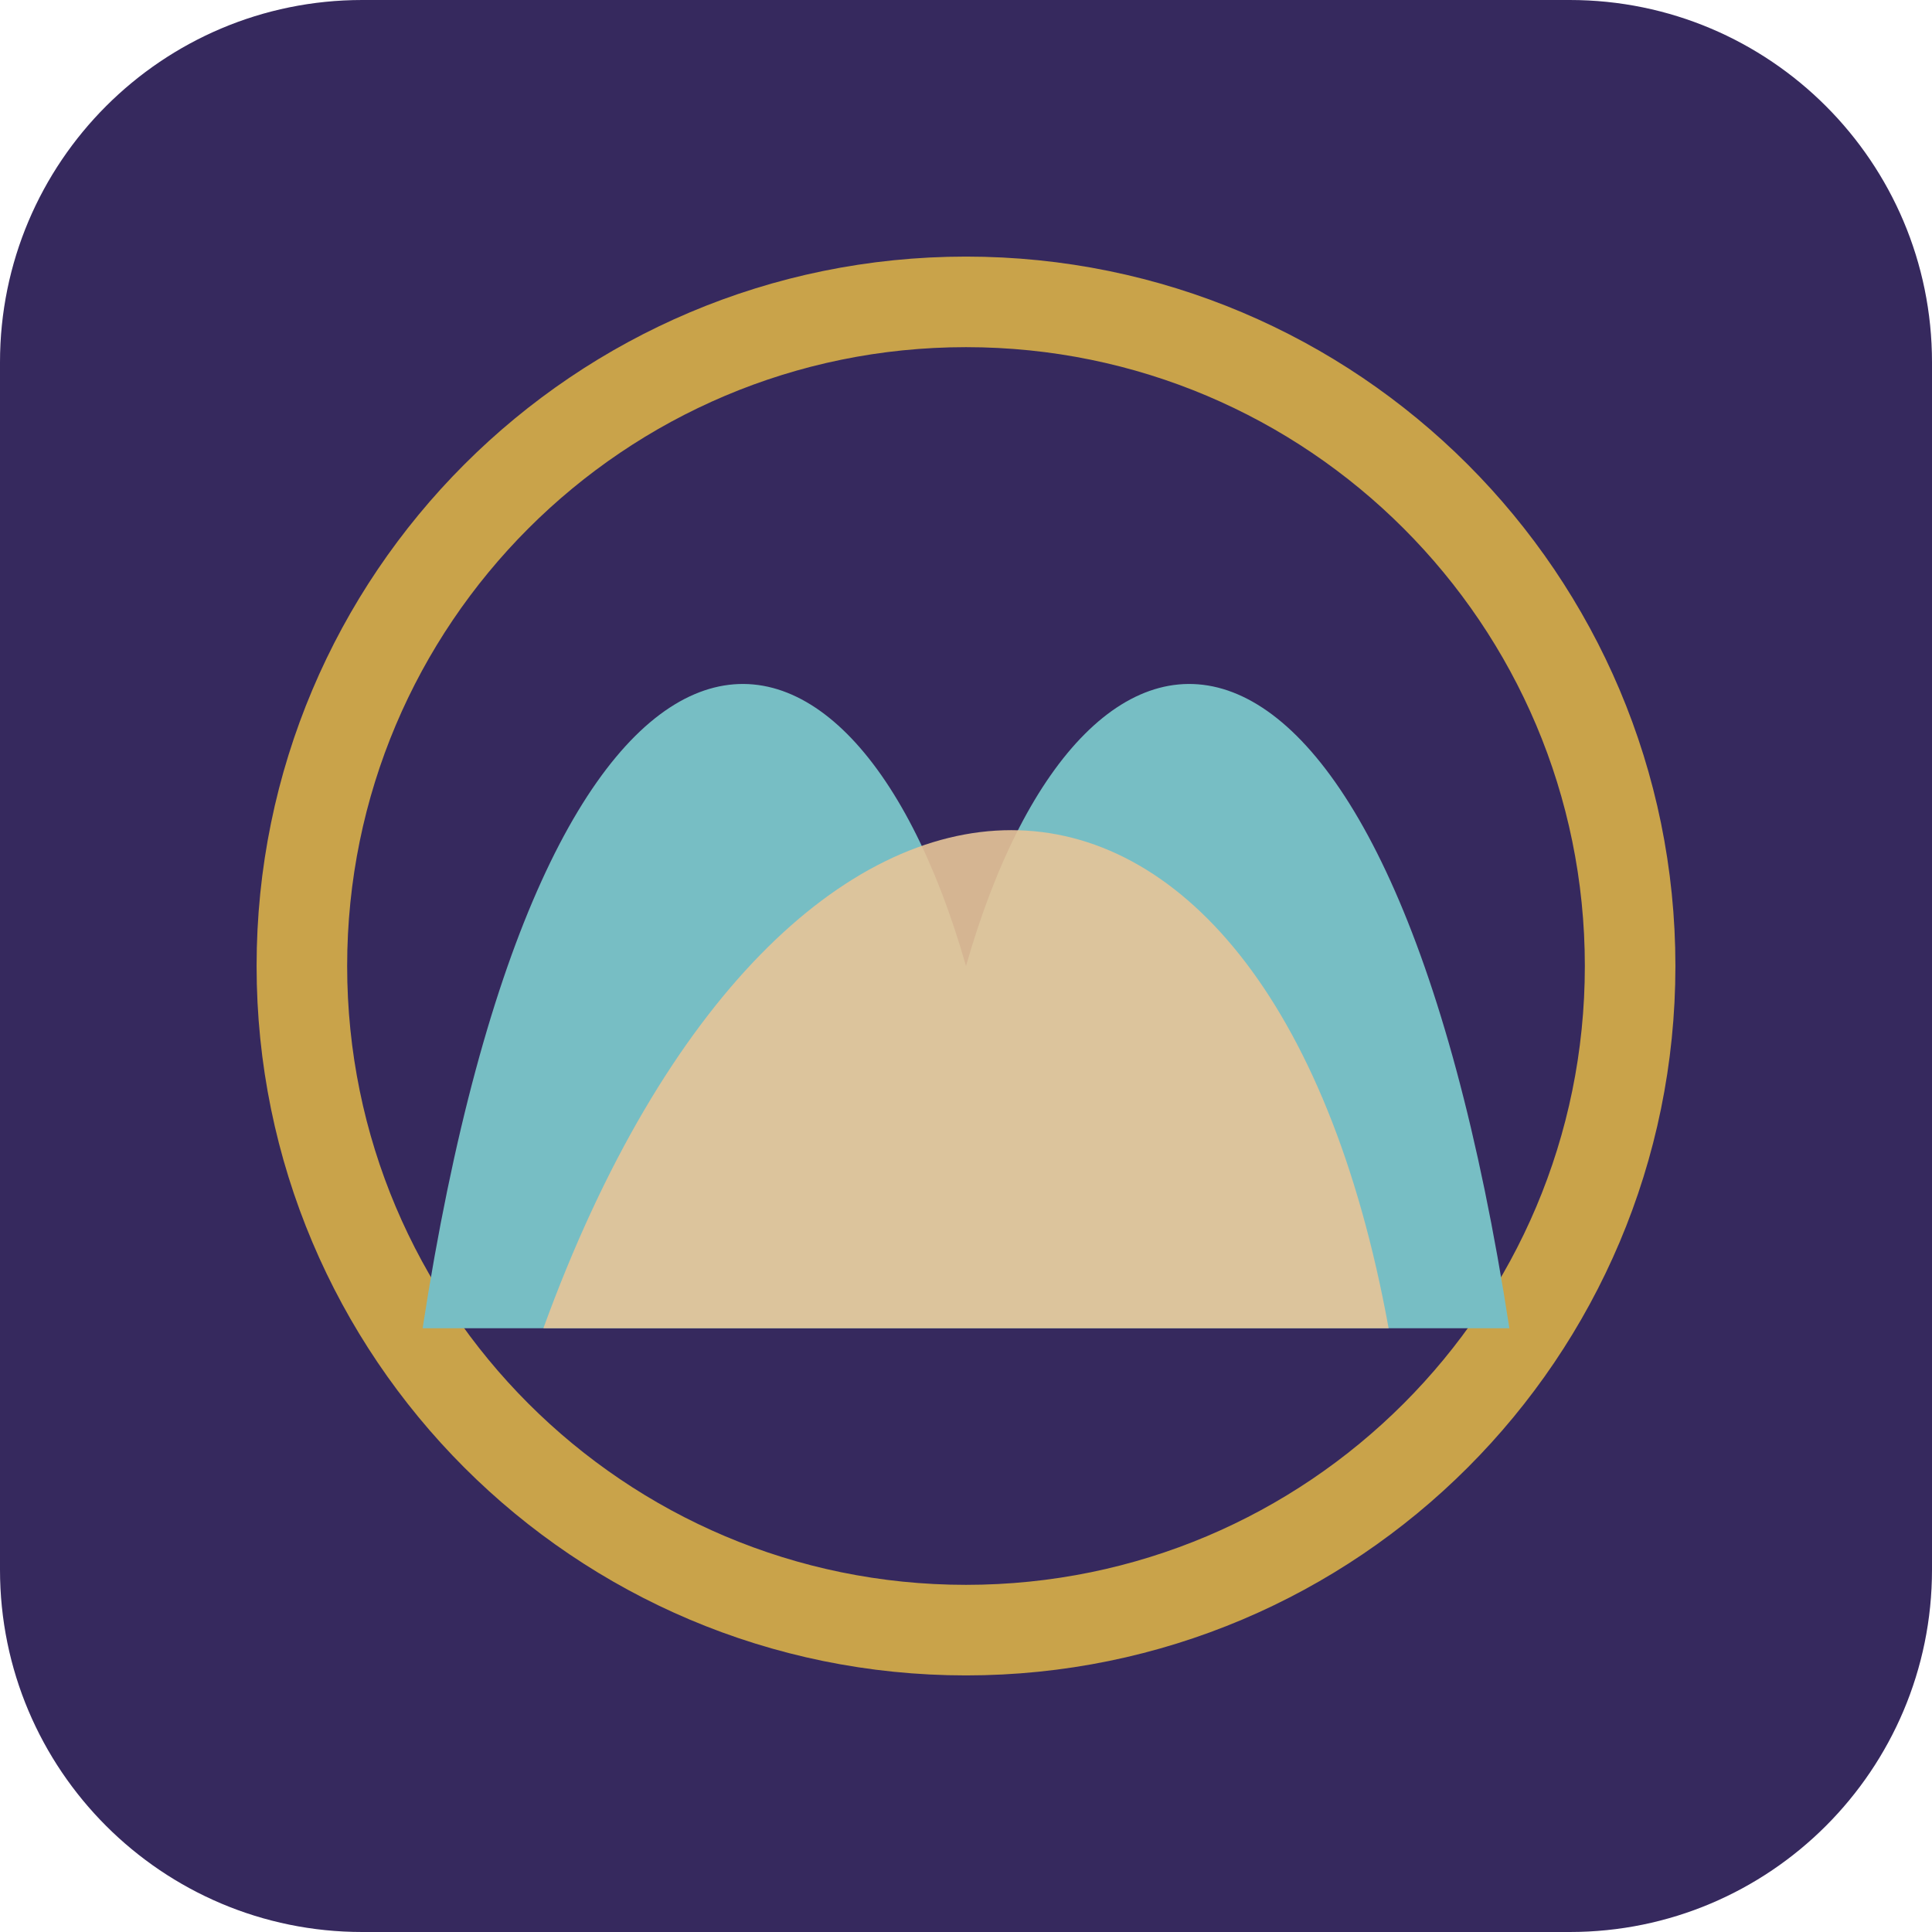
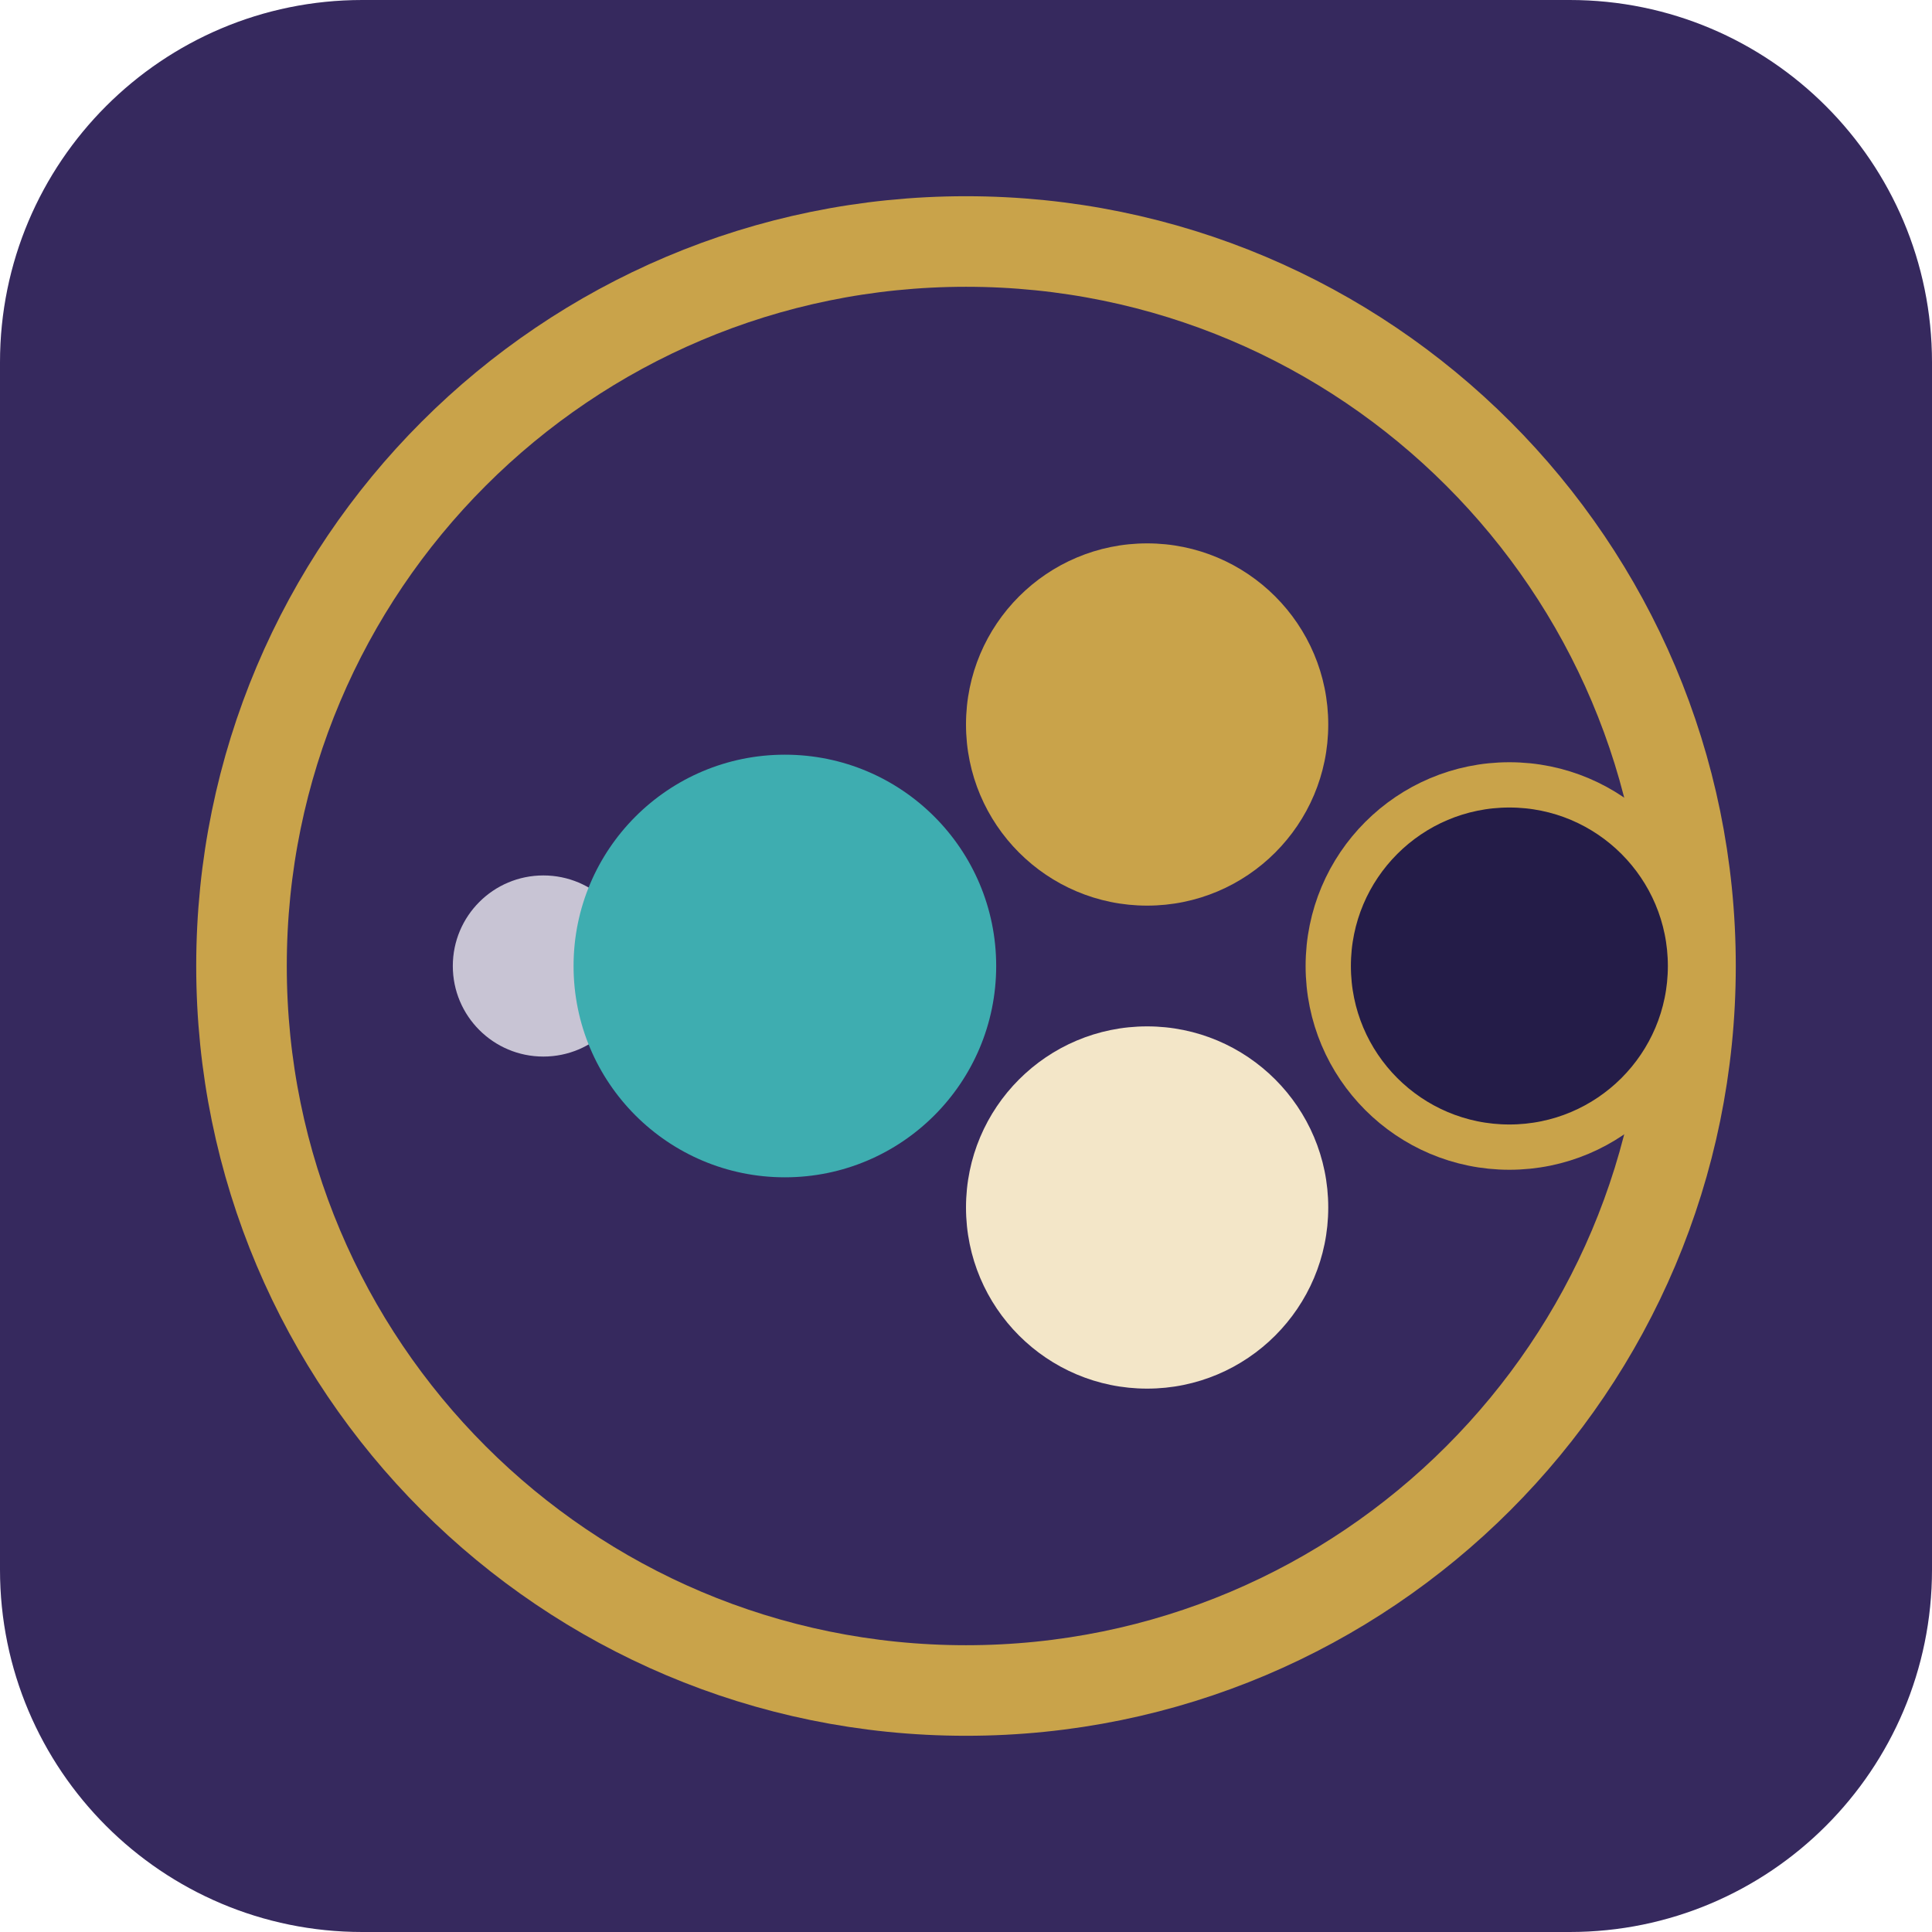
<svg xmlns="http://www.w3.org/2000/svg" viewBox="0 0 64 64">
  <rect width="64" height="64" rx="12" fill="#36295E" />
-   <circle cx="32" cy="32" r="22" fill="none" stroke="#C9A34A" stroke-width="3" />
-   <path d="M14,44 C18,18 28,18 32,32 C36,18 46,18 50,44 Z" fill="#77BEC4" />
-   <path d="M18,44 C26,22 42,22 46,44 Z" fill="#E7C598" fill-opacity="0.9" />
+   <circle cx="32" cy="32" r="24" fill="none" stroke="#C9A34A" stroke-width="3" />
+   <circle cx="18" cy="32" r="3" fill="#C8C4D4" />
+   <circle cx="26" cy="32" r="7" fill="#3EADB0" />
+   <circle cx="38" cy="24" r="6" fill="#C9A34A" />
+   <circle cx="38" cy="40" r="6" fill="#F3E6C8" />
+   <circle cx="50" cy="32" r="6" fill="#241C48" stroke="#C9A34A" stroke-width="1.5" />
</svg>
